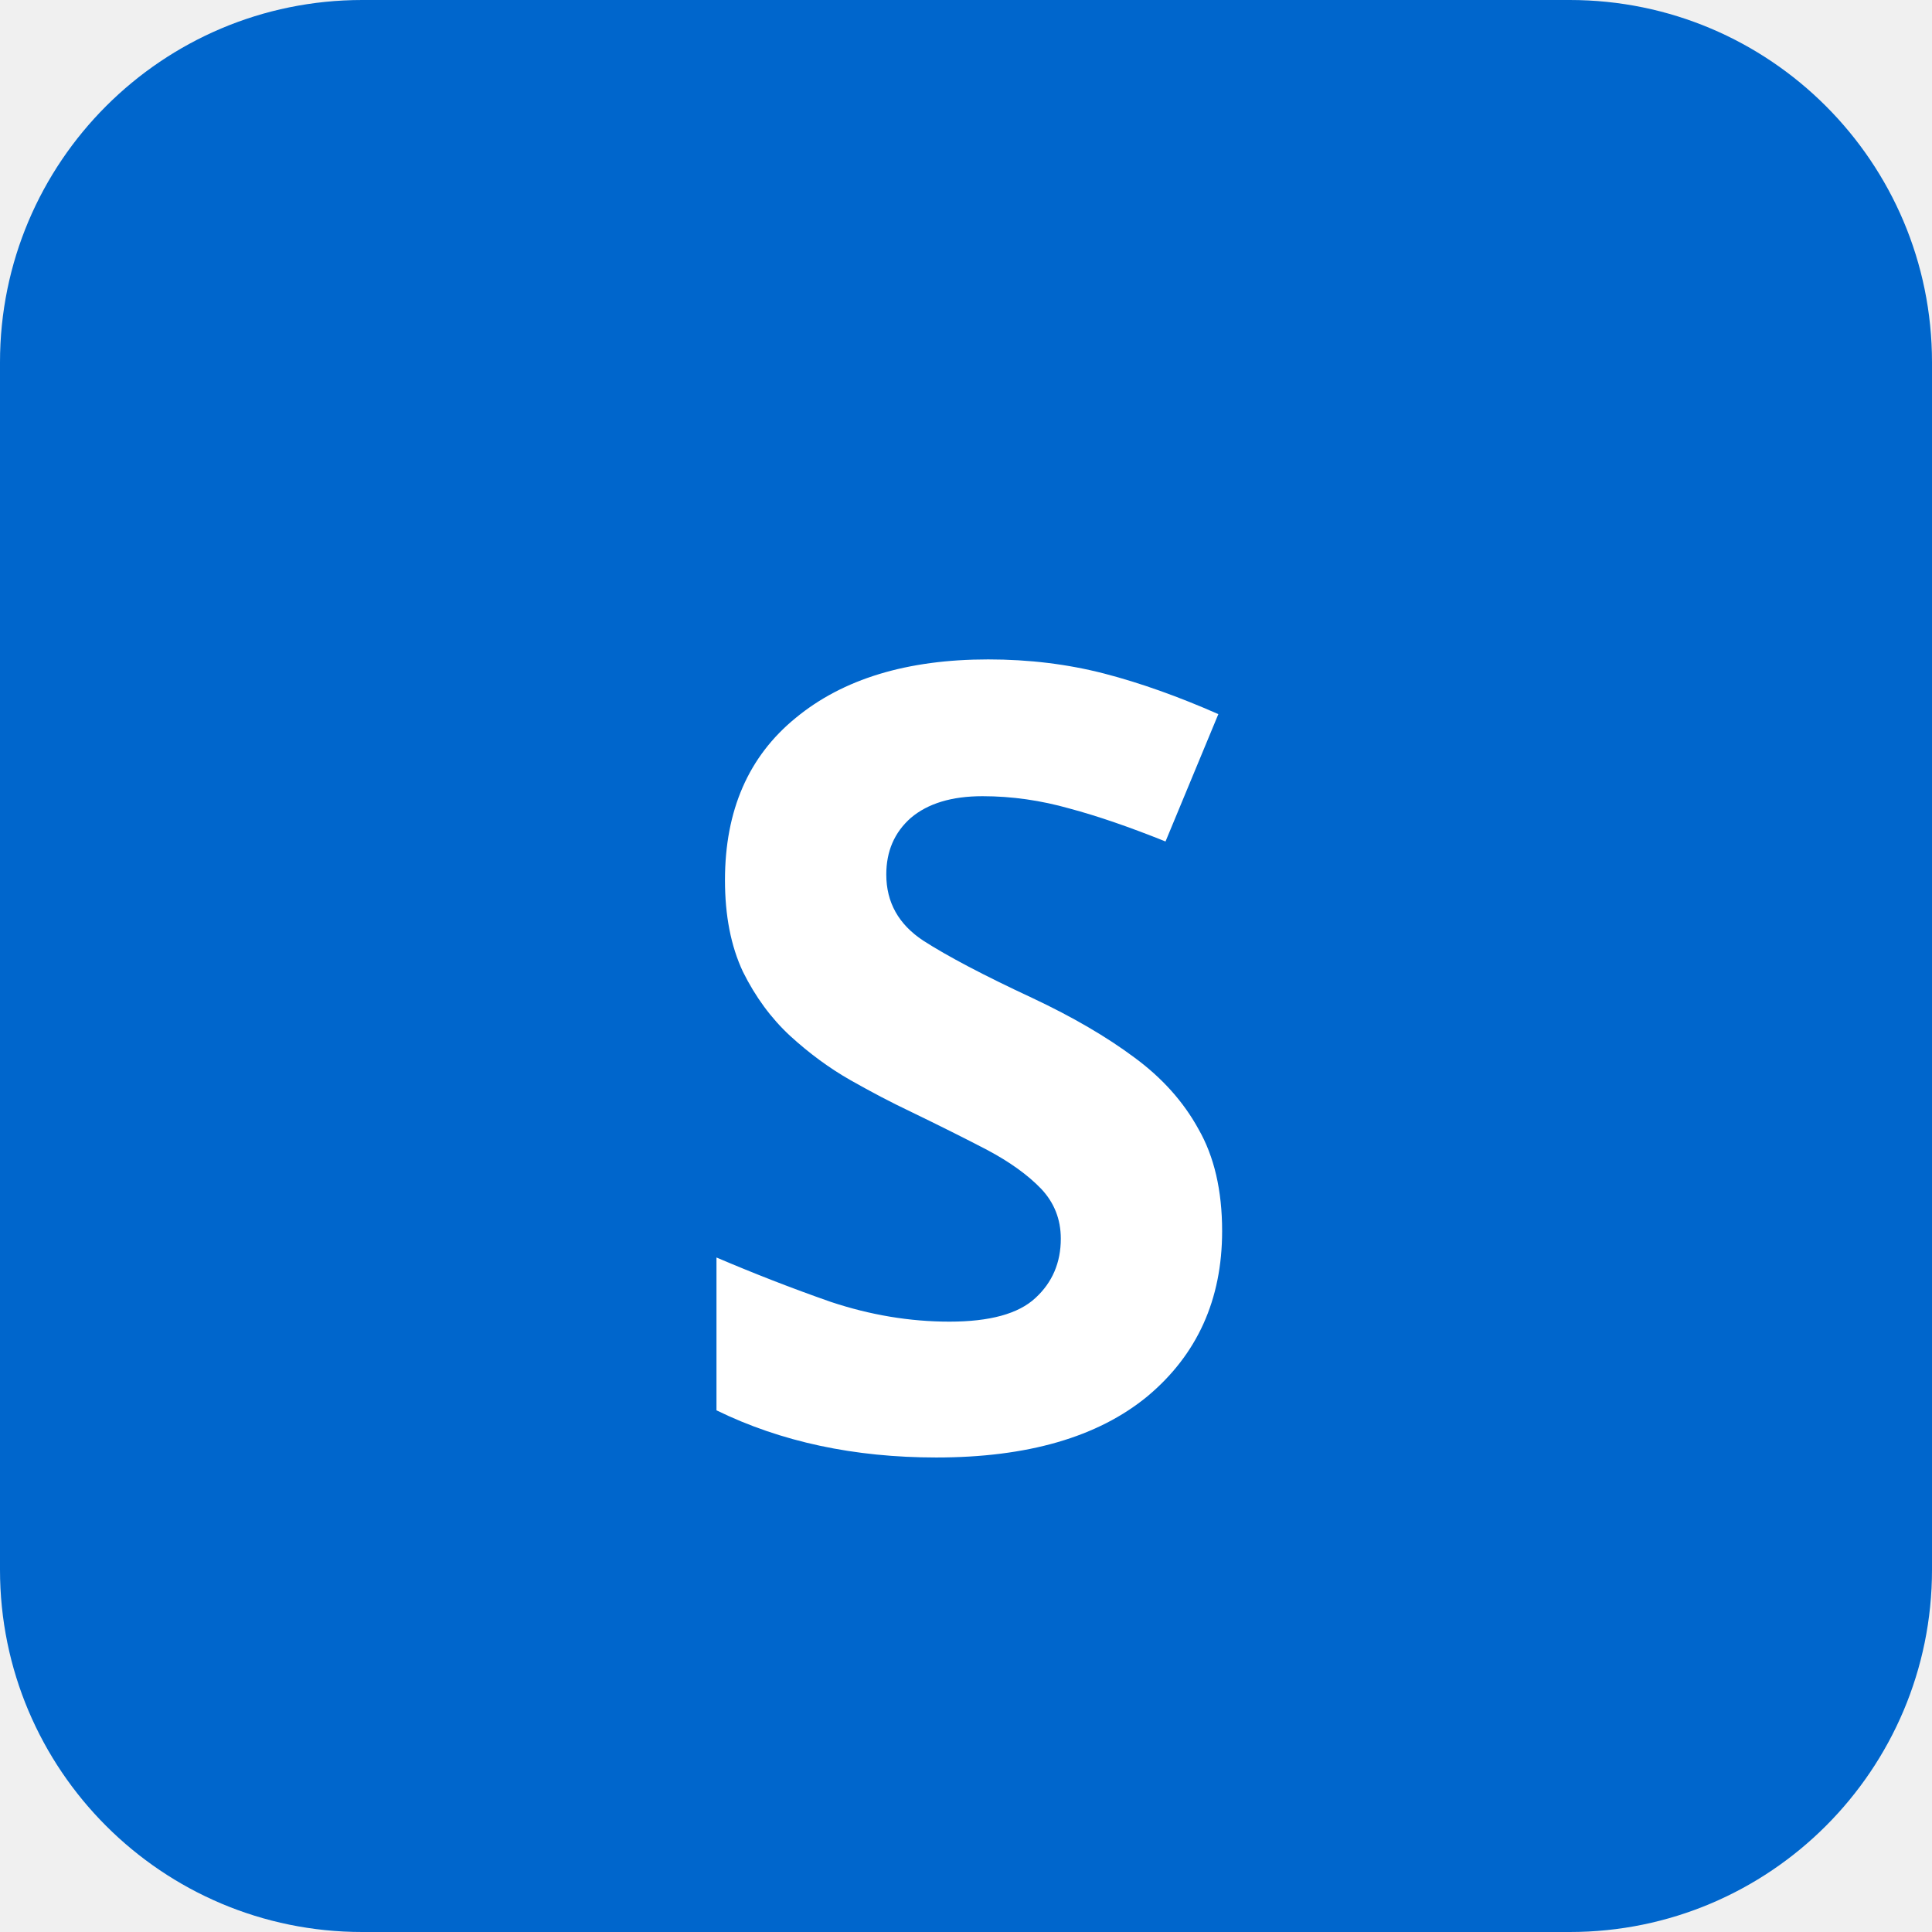
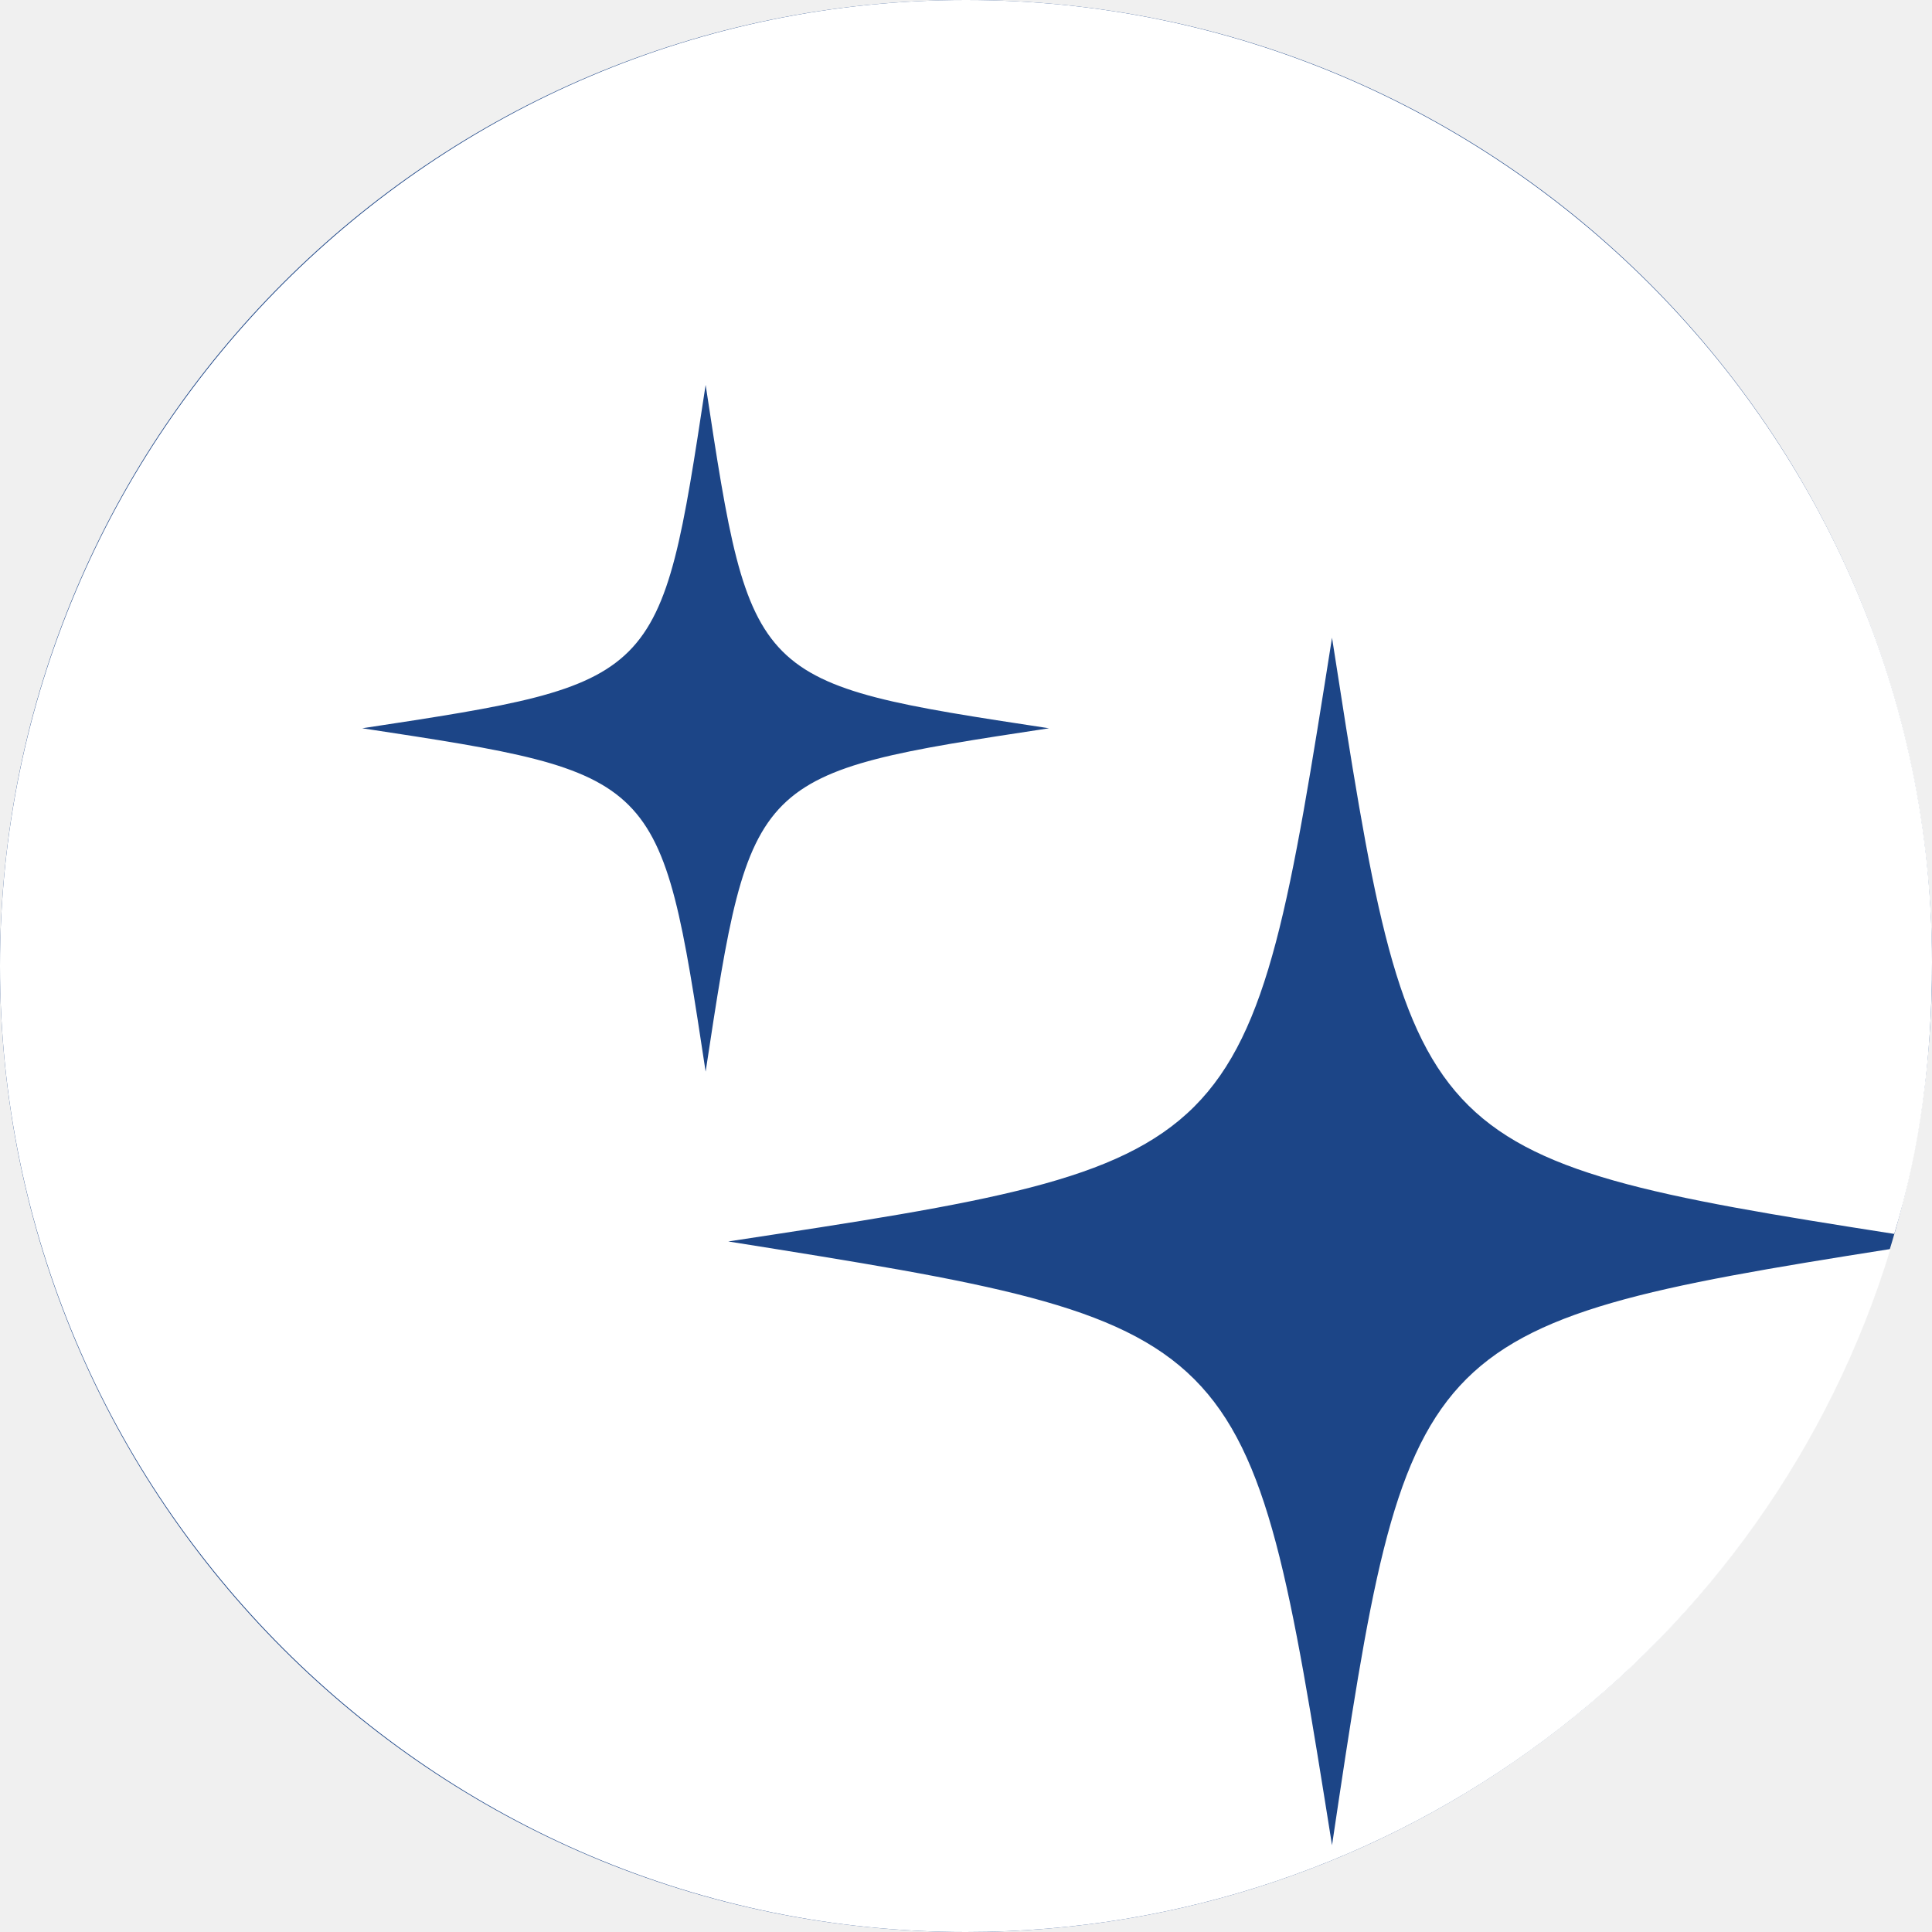
- <svg xmlns="http://www.w3.org/2000/svg" viewBox="0 0 32 32">
-   <rect width="32" height="32" rx="6" fill="#0066cc" />
-   <text x="50%" y="55%" dominant-baseline="middle" text-anchor="middle" font-family="system-ui, sans-serif" font-size="18" font-weight="700" fill="white">S</text>
+ <svg xmlns="http://www.w3.org/2000/svg" viewBox="0 0 512 512">
+   <circle cx="256" cy="256" r="256" fill="#1C4587" />
+   <path fill="white" d="M187 102c12 79 12 79 91 91-79 12-79 12-91 91-12-79-12-79-91-91 79-12 79-12 91-91zm6 227c138-21 138-21 160-160 21 135 21 138 149 158 7-23 10-47 10-72C512 115 397 0 256 0 115 0 0 115 0 256c0 141 115 256 256 256 115 0 213-76 245-181-127 20-128 24-148 158-22-138-22-138-160-160z" />
</svg>
